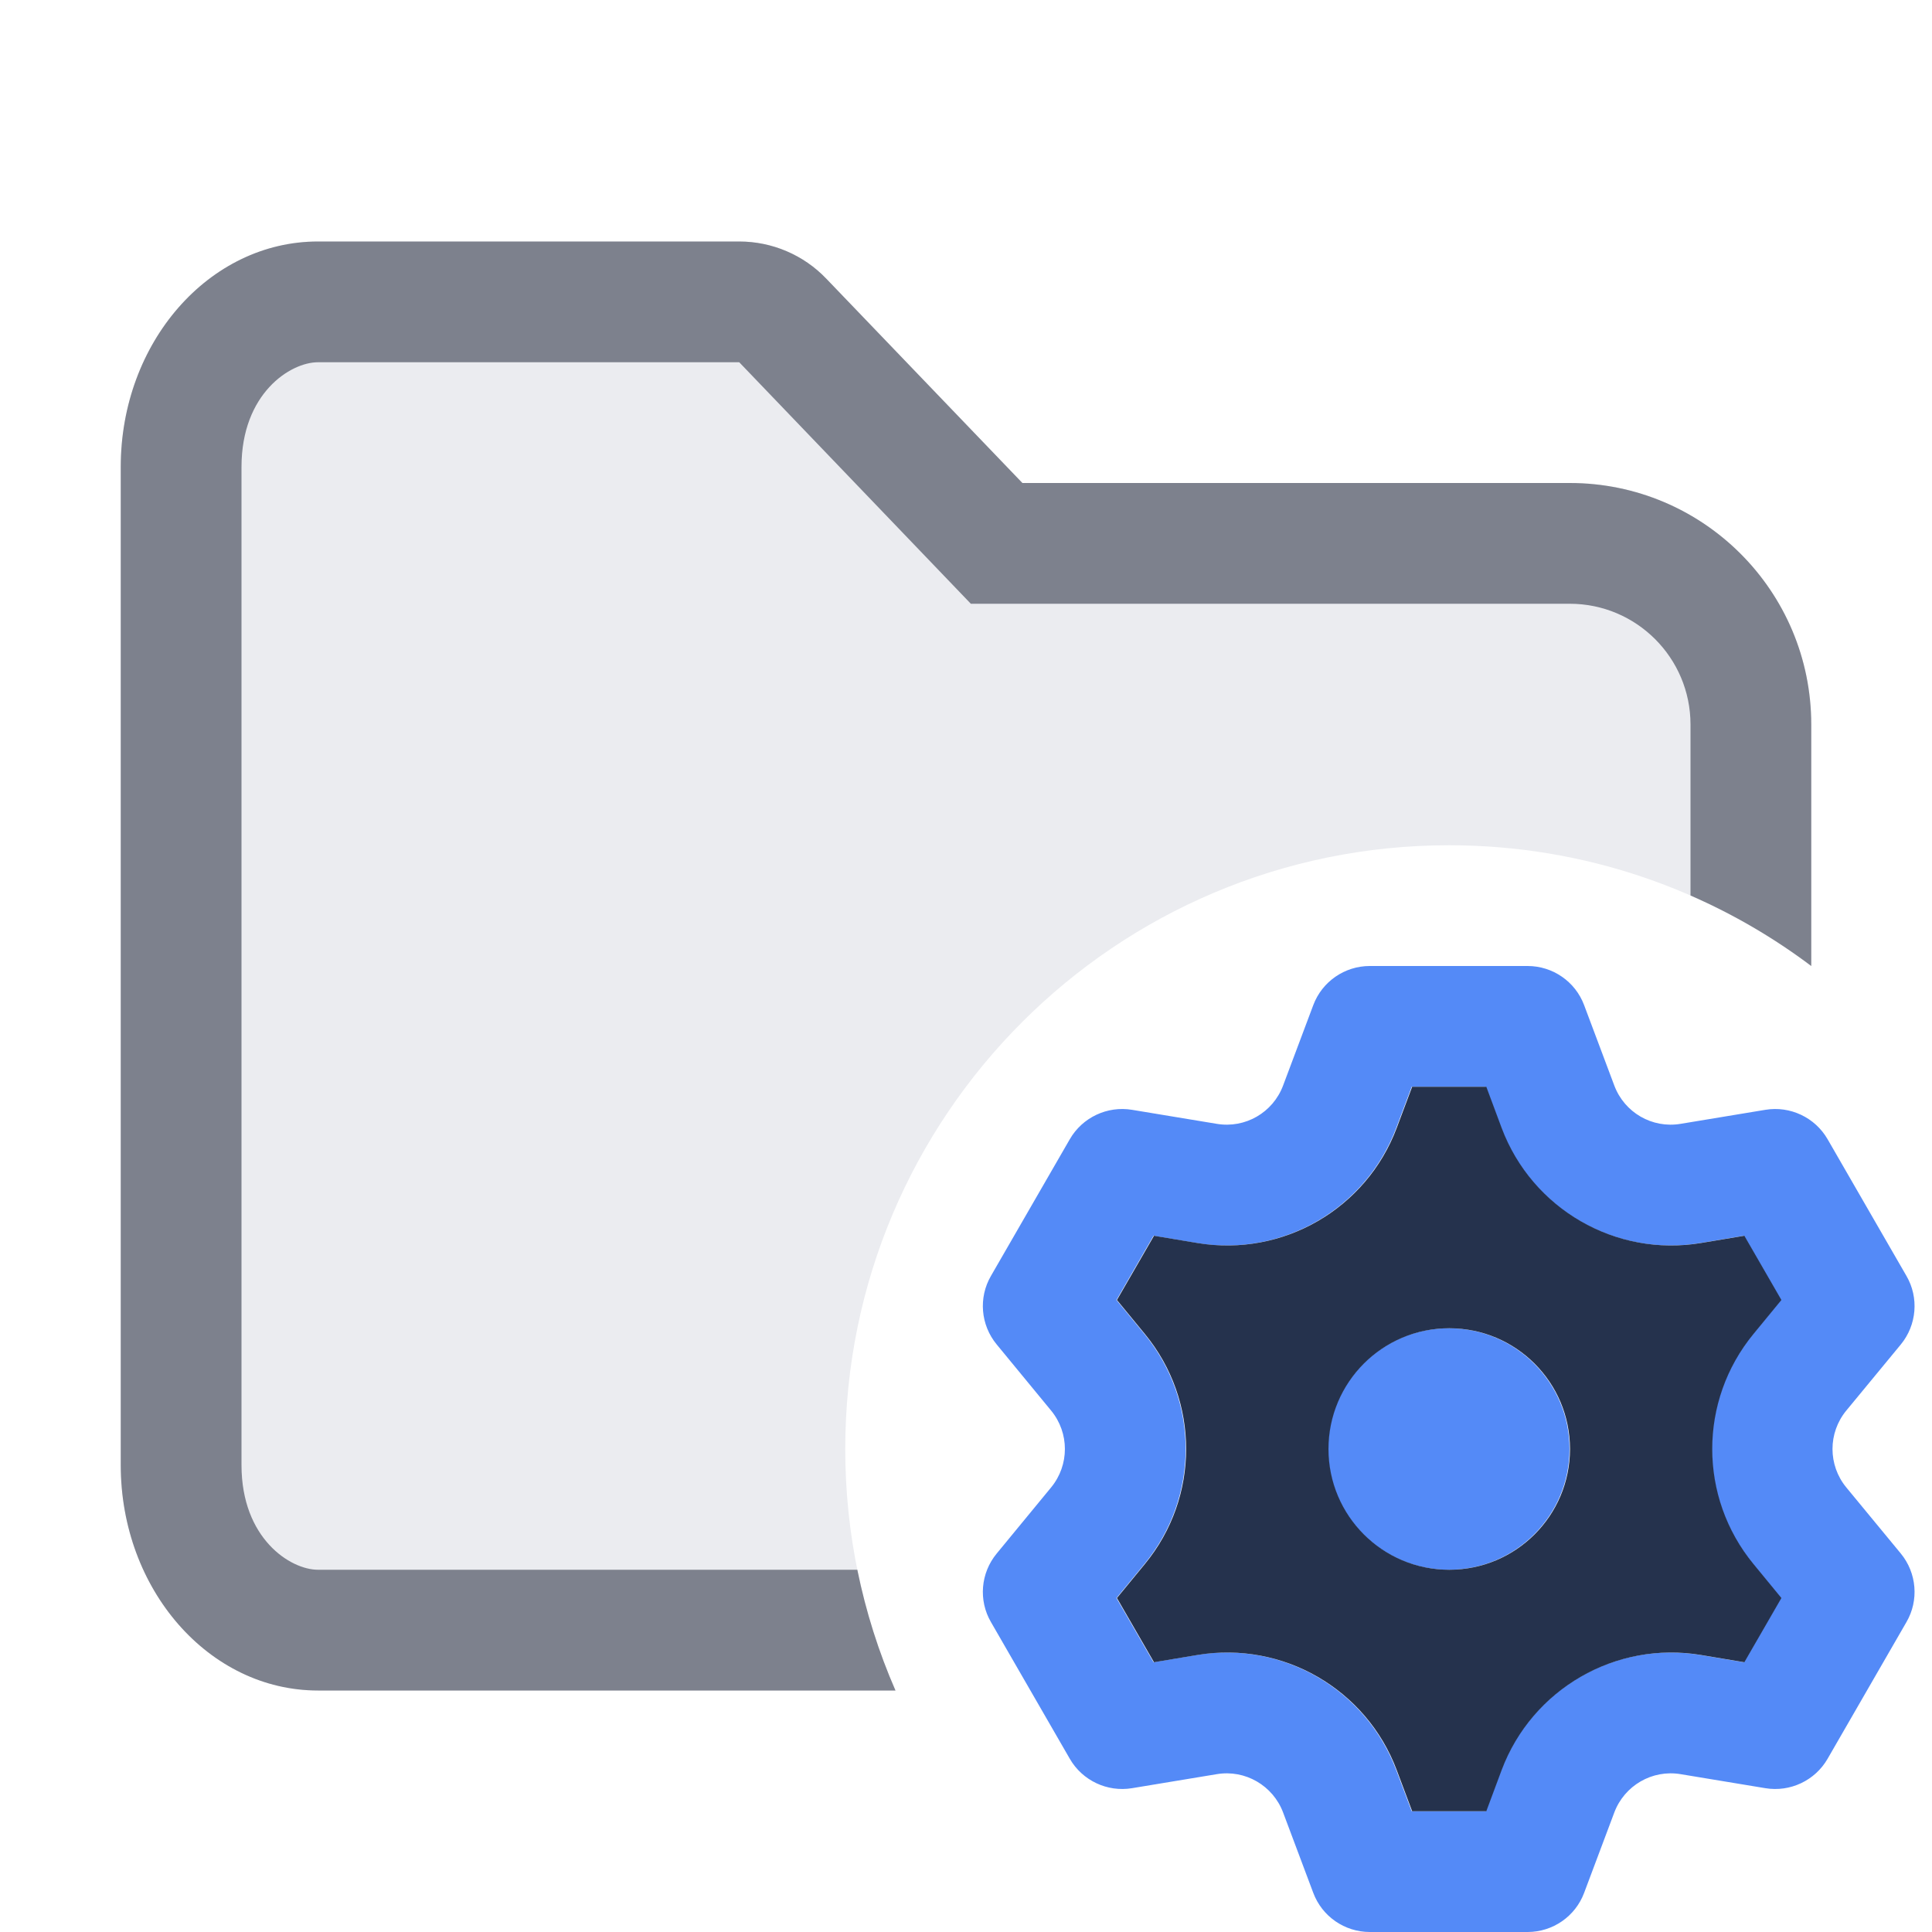
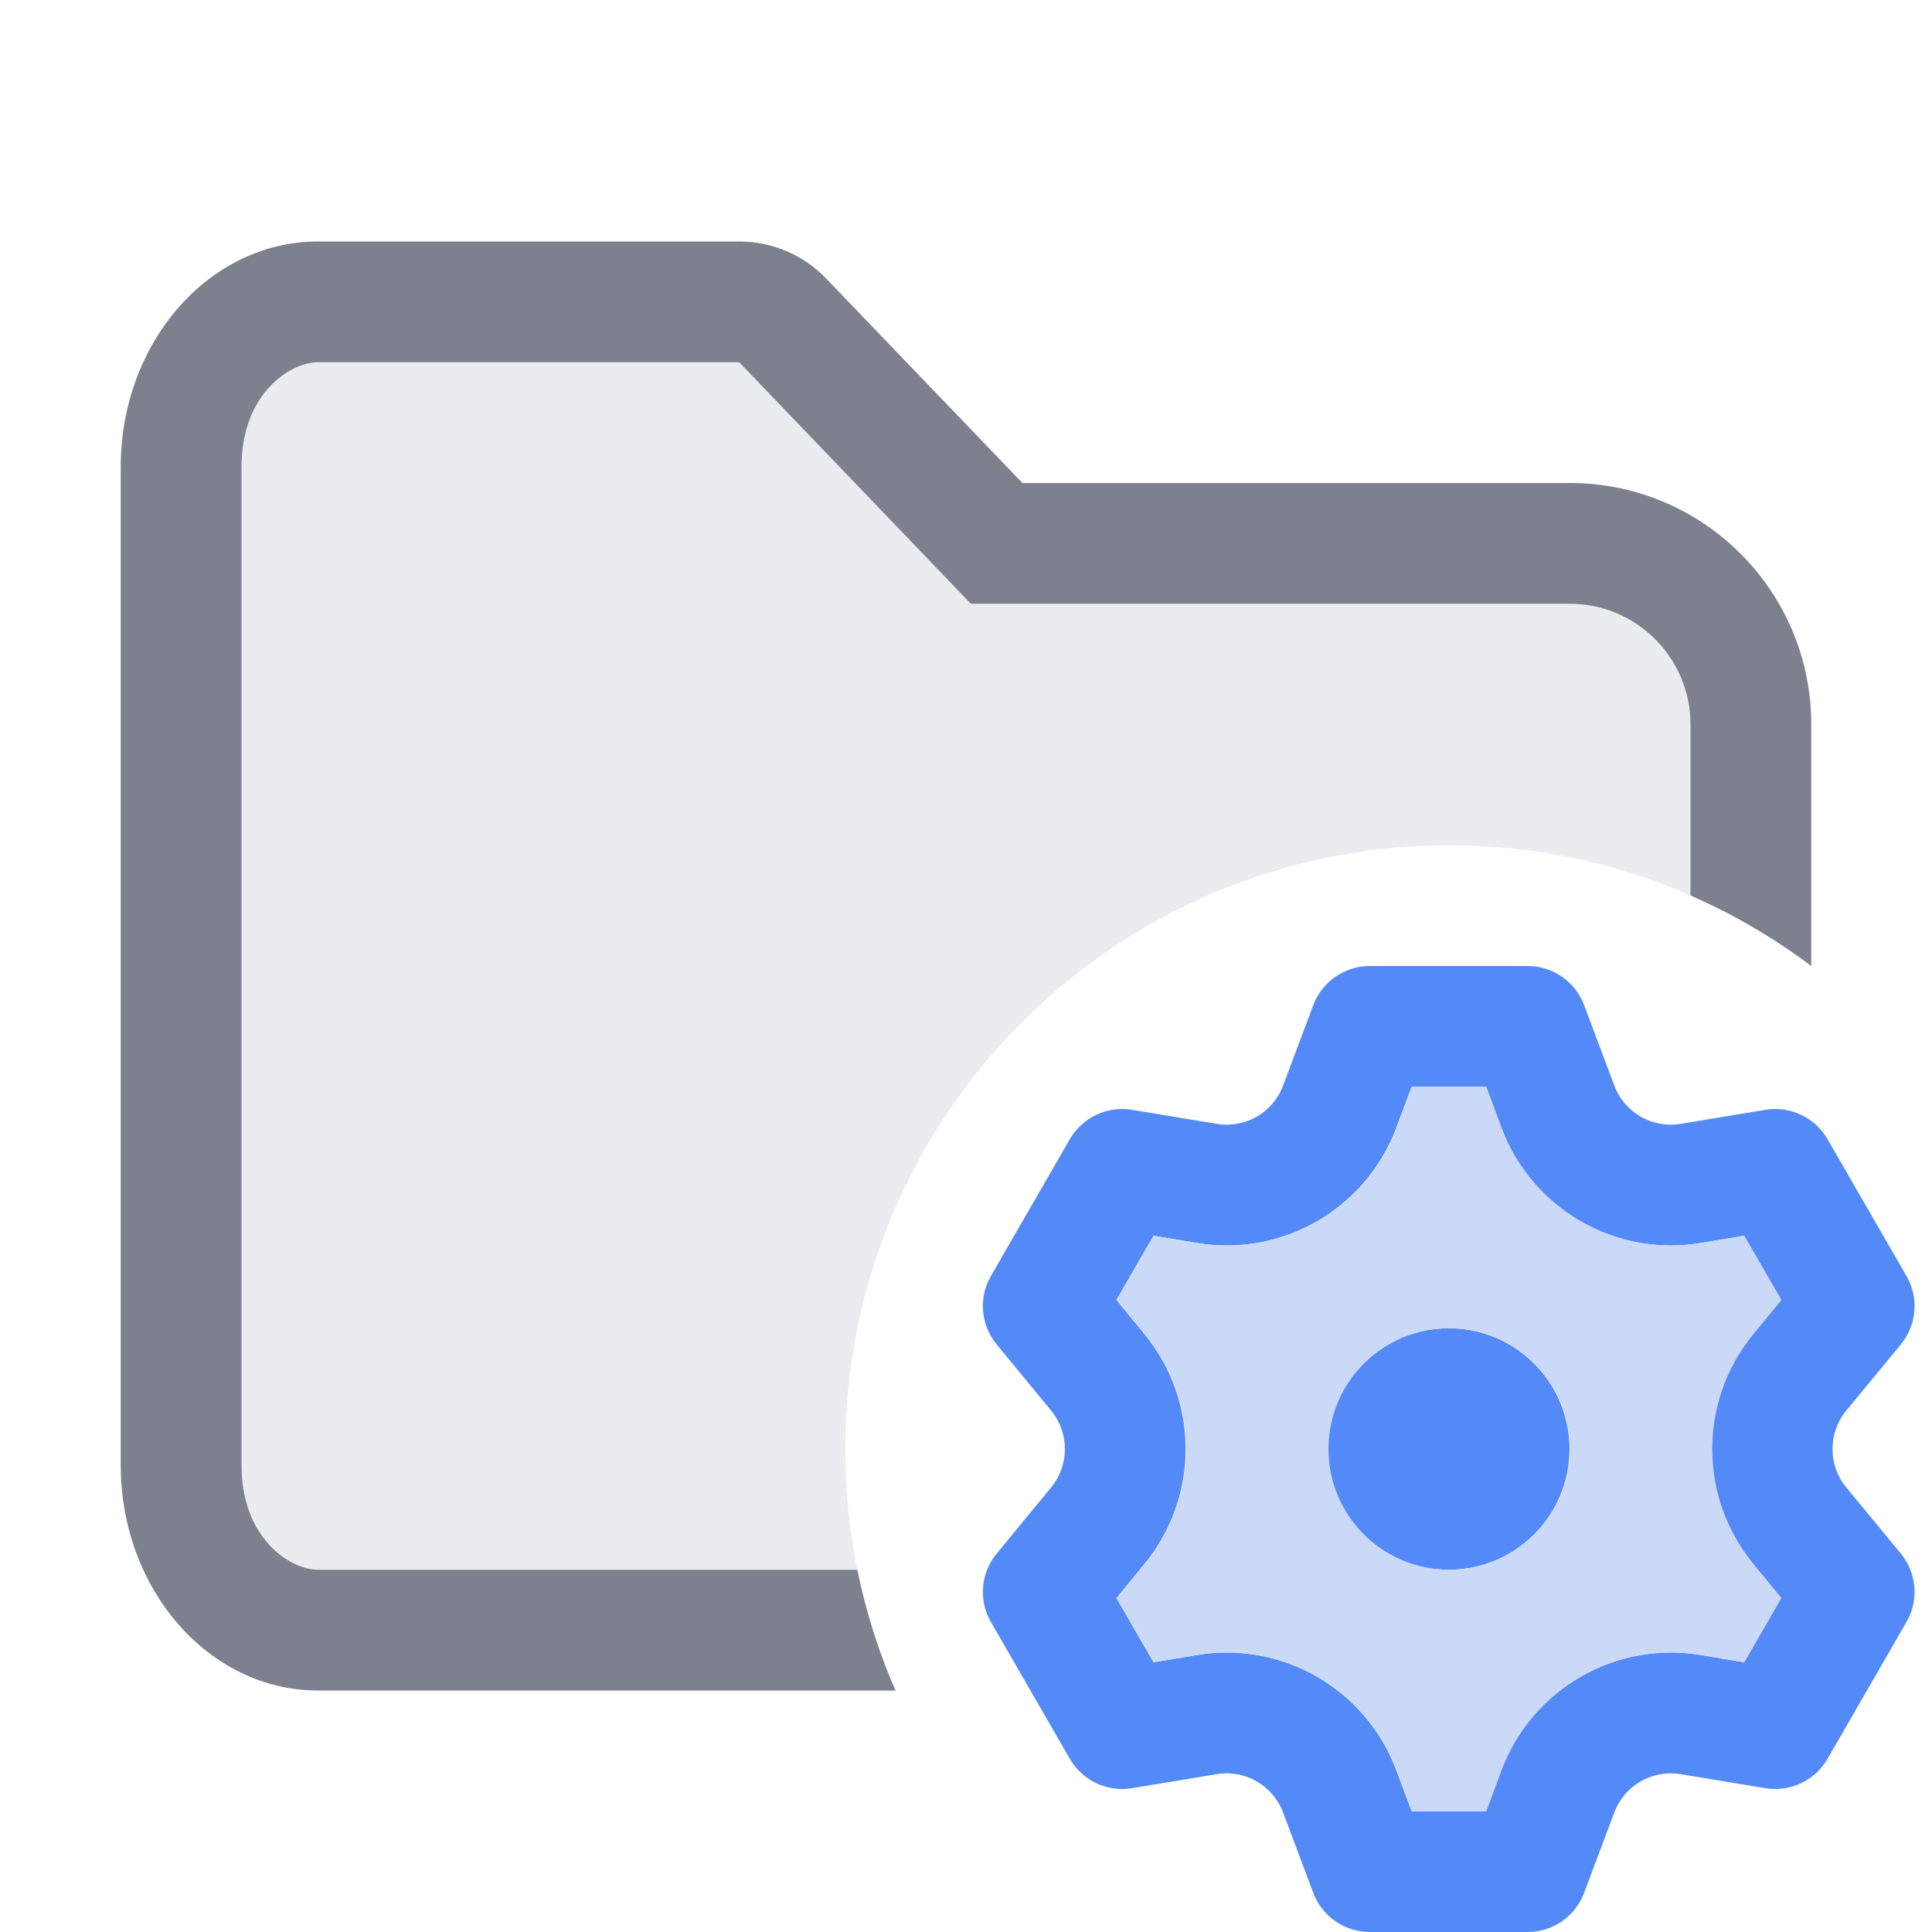
<svg xmlns="http://www.w3.org/2000/svg" width="16" height="16" viewBox="0 0 16 16" fill="none">
  <path d="M11.998 13C12.55 13 12.998 12.552 12.998 12C12.998 11.448 12.55 11 11.998 11C11.445 11 10.998 11.448 10.998 12C10.998 12.552 11.445 13 11.998 13Z" fill="#548AF7" />
  <path fill-rule="evenodd" clip-rule="evenodd" d="M13.119 15.676C13.046 15.871 12.859 16 12.651 16H11.344C11.136 16 10.949 15.871 10.876 15.676L10.626 15.01C10.542 14.787 10.312 14.653 10.076 14.693L9.375 14.809C9.17 14.843 8.964 14.746 8.86 14.566L8.207 13.434C8.102 13.254 8.121 13.027 8.254 12.866L8.705 12.318C8.857 12.133 8.857 11.867 8.705 11.682L8.254 11.134C8.121 10.973 8.102 10.746 8.207 10.566L8.86 9.434C8.964 9.254 9.17 9.157 9.375 9.191L10.076 9.307C10.312 9.347 10.542 9.214 10.626 8.99L10.876 8.324C10.949 8.129 11.136 8 11.344 8H12.651C12.859 8 13.046 8.129 13.119 8.324L13.369 8.99C13.453 9.214 13.683 9.347 13.919 9.307L14.62 9.191C14.825 9.157 15.031 9.254 15.135 9.434L15.788 10.566C15.893 10.746 15.874 10.973 15.742 11.134L15.29 11.682C15.138 11.867 15.138 12.133 15.29 12.318L15.742 12.866C15.874 13.027 15.893 13.254 15.788 13.434L15.135 14.566C15.031 14.746 14.825 14.843 14.62 14.809L13.919 14.693C13.683 14.653 13.453 14.787 13.369 15.01L13.119 15.676ZM11.691 15H12.305L12.432 14.659C12.684 13.988 13.376 13.588 14.083 13.706L14.442 13.766L14.749 13.234L14.518 12.953C14.062 12.399 14.062 11.601 14.518 11.047L14.749 10.766L14.442 10.234L14.083 10.294C13.376 10.412 12.684 10.012 12.432 9.341L12.305 9H11.691L11.563 9.341C11.311 10.012 10.619 10.412 9.912 10.294L9.553 10.234L9.246 10.766L9.477 11.047C9.933 11.601 9.933 12.399 9.477 12.953L9.246 13.234L9.553 13.766L9.912 13.706C10.619 13.588 11.311 13.988 11.563 14.659L11.691 15Z" fill="#548AF7" />
-   <path fill-rule="evenodd" clip-rule="evenodd" d="M12.309 15H11.695L11.567 14.659C11.315 13.988 10.623 13.588 9.916 13.706L9.557 13.766L9.25 13.234L9.481 12.953C9.937 12.399 9.937 11.601 9.481 11.047L9.25 10.766L9.557 10.234L9.916 10.294C10.623 10.412 11.315 10.012 11.567 9.341L11.695 9H12.309L12.436 9.341C12.688 10.012 13.38 10.412 14.087 10.294L14.446 10.234L14.753 10.766L14.522 11.047C14.066 11.601 14.066 12.399 14.522 12.953L14.753 13.234L14.446 13.766L14.087 13.706C13.38 13.588 12.688 13.988 12.436 14.659L12.309 15ZM13.002 12C13.002 12.552 12.554 13 12.002 13C11.449 13 11.002 12.552 11.002 12C11.002 11.448 11.449 11 12.002 11C12.554 11 13.002 11.448 13.002 12Z" fill="#25324D" />
+   <path fill-rule="evenodd" clip-rule="evenodd" d="M12.309 15H11.695L11.567 14.659C11.315 13.988 10.623 13.588 9.916 13.706L9.557 13.766L9.25 13.234L9.481 12.953C9.937 12.399 9.937 11.601 9.481 11.047L9.25 10.766L9.557 10.234L9.916 10.294C10.623 10.412 11.315 10.012 11.567 9.341L11.695 9H12.309L12.436 9.341C12.688 10.012 13.38 10.412 14.087 10.294L14.446 10.234L14.753 10.766L14.522 11.047C14.066 11.601 14.066 12.399 14.522 12.953L14.753 13.234L14.446 13.766L14.087 13.706C13.38 13.588 12.688 13.988 12.436 14.659L12.309 15ZM13.002 12C13.002 12.552 12.554 13 12.002 13C11.449 13 11.002 12.552 11.002 12C11.002 11.448 11.449 11 12.002 11C12.554 11 13.002 11.448 13.002 12Z" fill="#cbd9f9" />
  <path d="M1 3.867C1 2.836 1.731 2 2.633 2H6.122C6.394 2 6.655 2.111 6.843 2.308L8.467 4L13 4C14.105 4 15 4.895 15 6V8C14.164 7.372 13.126 7 12 7C9.239 7 7 9.239 7 12C7 12.711 7.148 13.387 7.416 14H2.633C1.731 14 1 13.164 1 12.133V3.867Z" fill="#ebecf0" />
  <path d="M2.633 3L6.122 3L8.04 5H13C13.552 5 14 5.448 14 6V7.416C14.357 7.572 14.692 7.768 15 8V6C15 4.895 14.105 4 13 4L8.467 4L6.843 2.308C6.655 2.111 6.394 2 6.122 2H2.633C1.731 2 1 2.836 1 3.867V12.133C1 13.164 1.731 14 2.633 14H7.416C7.277 13.682 7.171 13.348 7.1 13H2.633C2.405 13 2 12.742 2 12.133V3.867C2 3.258 2.405 3 2.633 3Z" fill="#7d818d" />
</svg>
